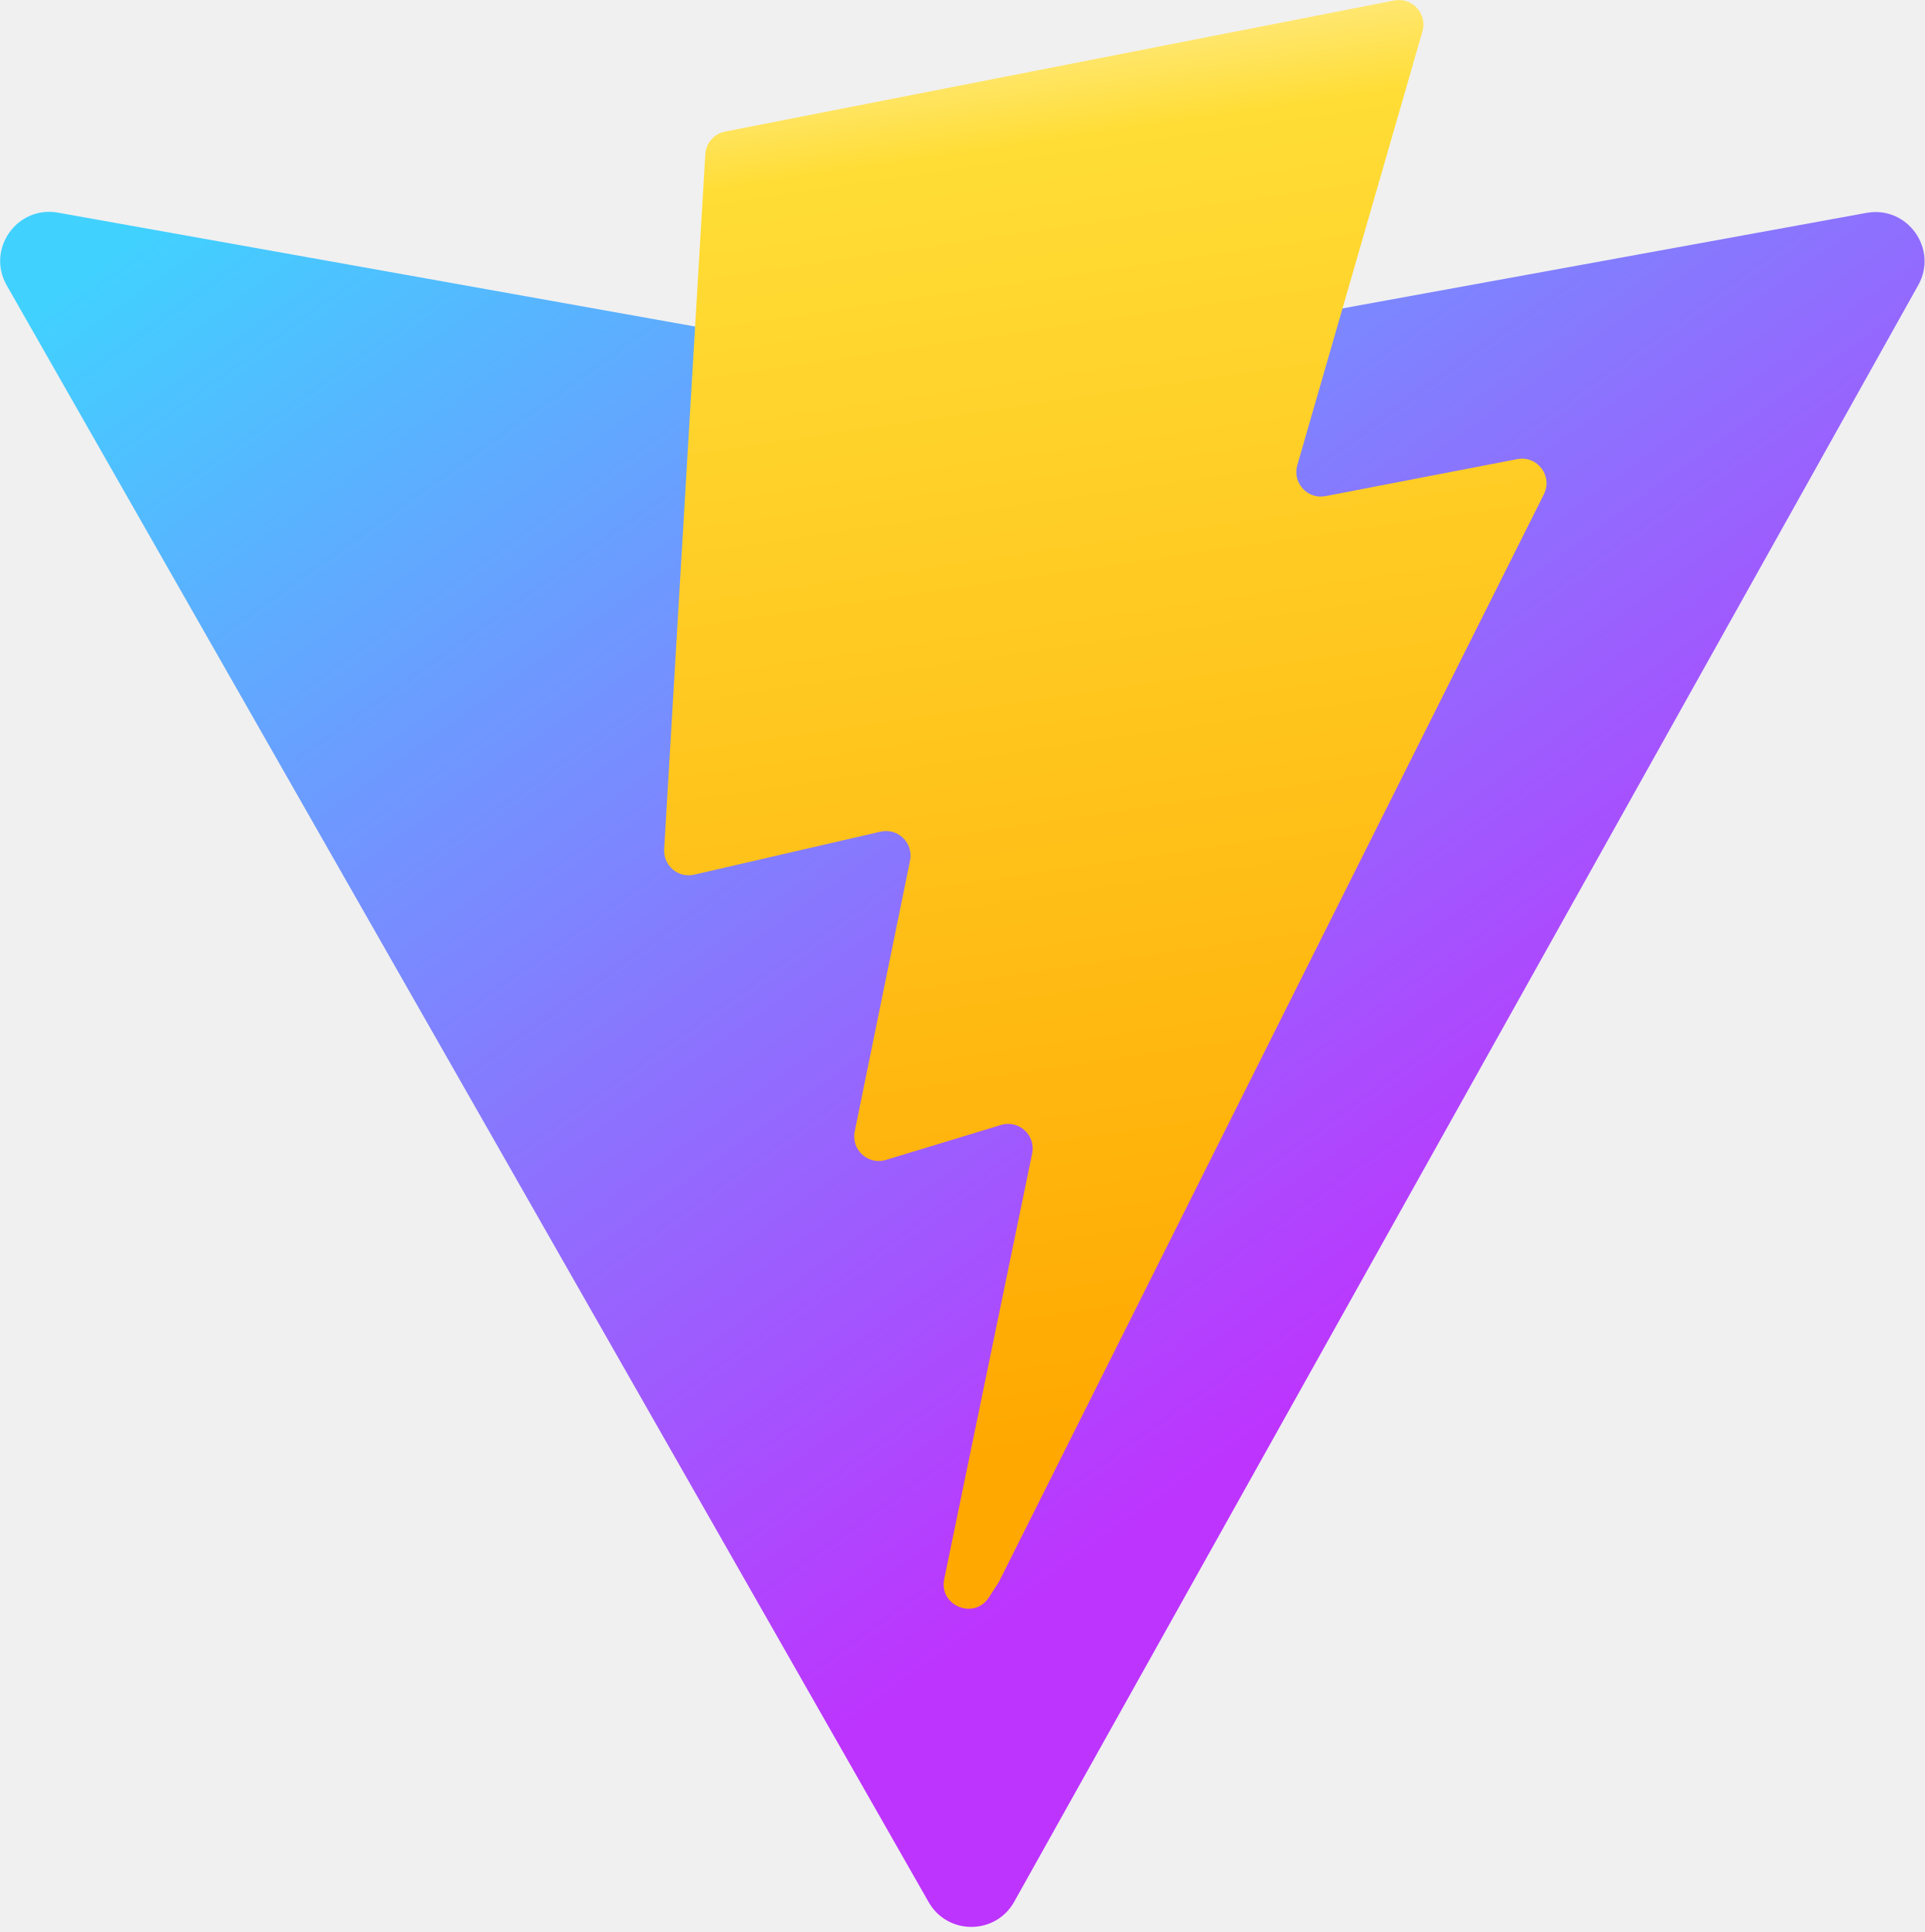
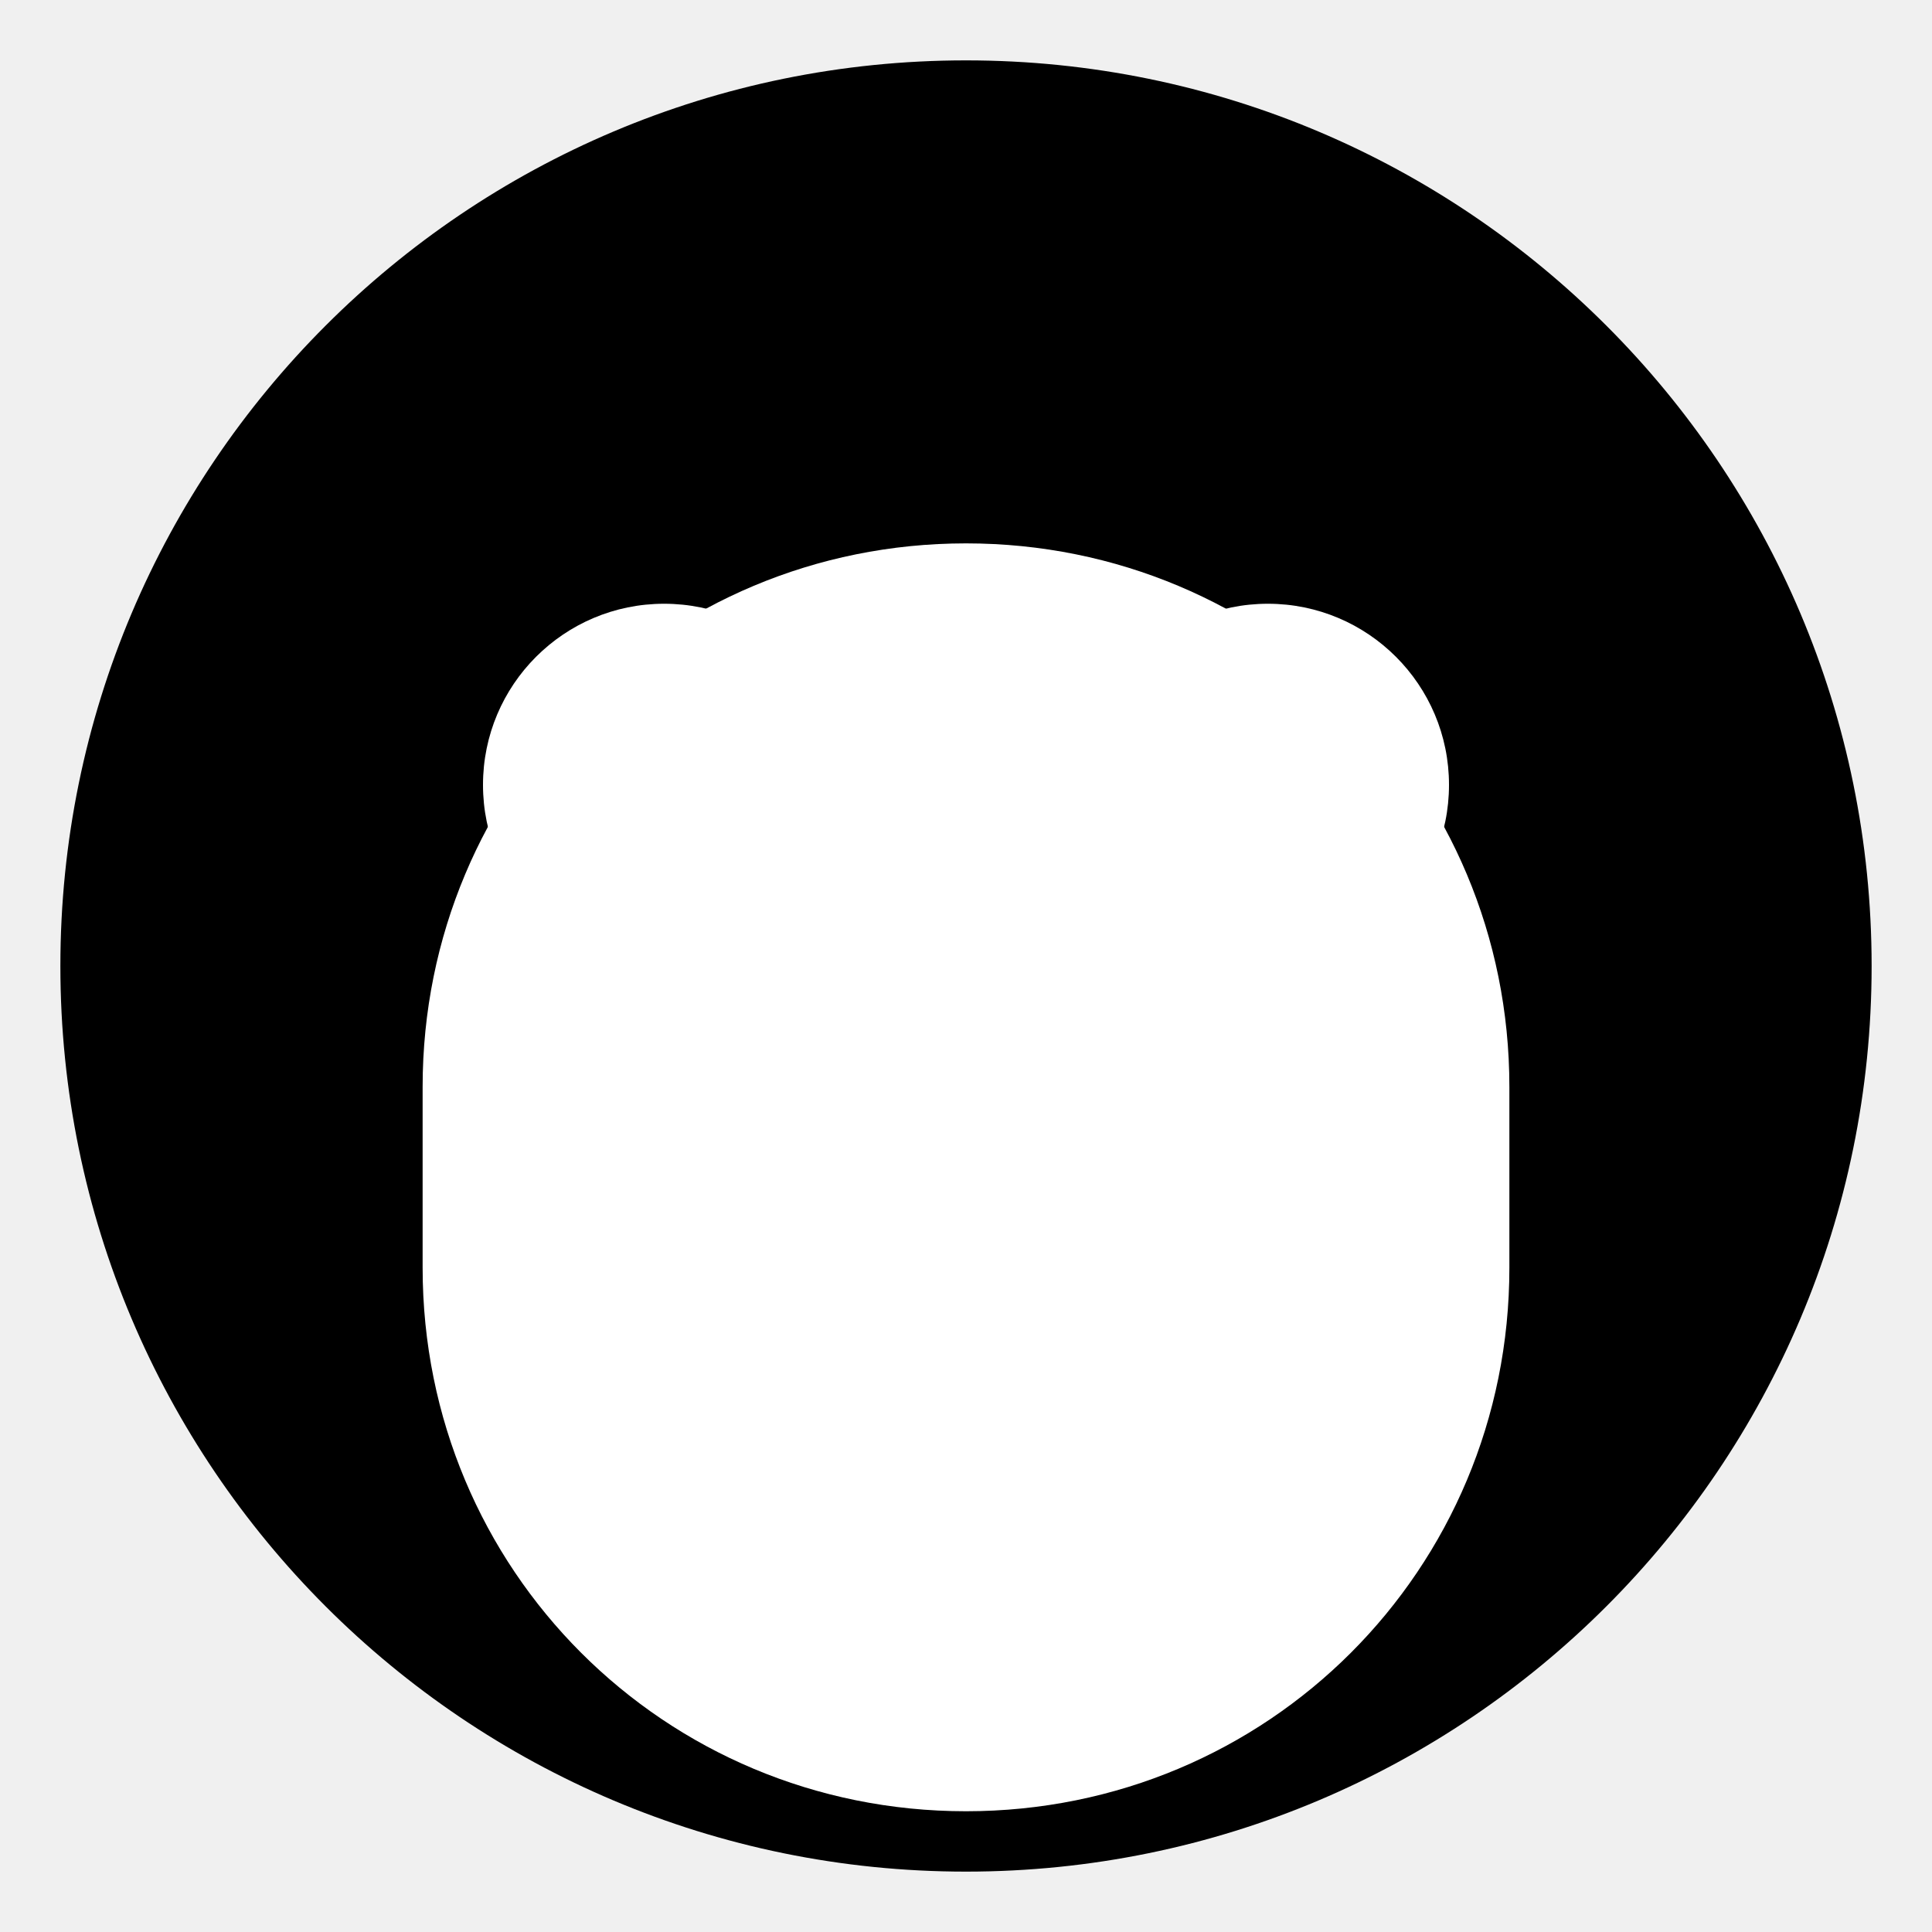
- <svg xmlns="http://www.w3.org/2000/svg" aria-hidden="true" role="img" class="iconify iconify--logos" width="31.88" height="32" preserveAspectRatio="xMidYMid meet" viewBox="0 0 256 257">
-   <defs>
-     <linearGradient id="IconifyId1813088fe1fbc01fb466" x1="-.828%" x2="57.636%" y1="7.652%" y2="78.411%">
-       <stop offset="0%" stop-color="#41D1FF" />
-       <stop offset="100%" stop-color="#BD34FE" />
-     </linearGradient>
-     <linearGradient id="IconifyId1813088fe1fbc01fb467" x1="43.376%" x2="50.316%" y1="2.242%" y2="89.03%">
-       <stop offset="0%" stop-color="#FFEA83" />
-       <stop offset="8.333%" stop-color="#FFDD35" />
-       <stop offset="100%" stop-color="#FFA800" />
-     </linearGradient>
-   </defs>
-   <path fill="url(#IconifyId1813088fe1fbc01fb466)" d="M255.153 37.938L134.897 252.976c-2.483 4.44-8.862 4.466-11.382.048L.875 37.958c-2.746-4.814 1.371-10.646 6.827-9.67l120.385 21.517a6.537 6.537 0 0 0 2.322-.004l117.867-21.483c5.438-.991 9.574 4.796 6.877 9.62Z" />
-   <path fill="url(#IconifyId1813088fe1fbc01fb467)" d="M185.432.063L96.44 17.501a3.268 3.268 0 0 0-2.634 3.014l-5.474 92.456a3.268 3.268 0 0 0 3.997 3.378l24.777-5.718c2.318-.535 4.413 1.507 3.936 3.838l-7.361 36.047c-.495 2.426 1.782 4.5 4.151 3.78l15.304-4.649c2.372-.72 4.652 1.36 4.15 3.788l-11.698 56.621c-.732 3.542 3.979 5.473 5.943 2.437l1.313-2.028l72.516-144.72c1.215-2.423-.88-5.186-3.54-4.672l-25.505 4.922c-2.396.462-4.435-1.77-3.759-4.114l16.646-57.705c.677-2.35-1.37-4.583-3.769-4.113Z" />
+ <svg xmlns="http://www.w3.org/2000/svg" viewBox="0 0 64 64" width="32" height="32">
+   <circle cx="32" cy="32" r="30" fill="black" />
+   <circle cx="22" cy="26" r="6" fill="white" />
+   <circle cx="42" cy="26" r="6" fill="white" />
+   <rect x="22" y="40" width="20" height="8" fill="white" rx="3" />
+   <path d="M32 60c10 0 18-8 18-18v-6c0-10-8-18-18-18s-18 8-18 18v6c0 10 8 18 18 18z" fill="white" />
</svg>
